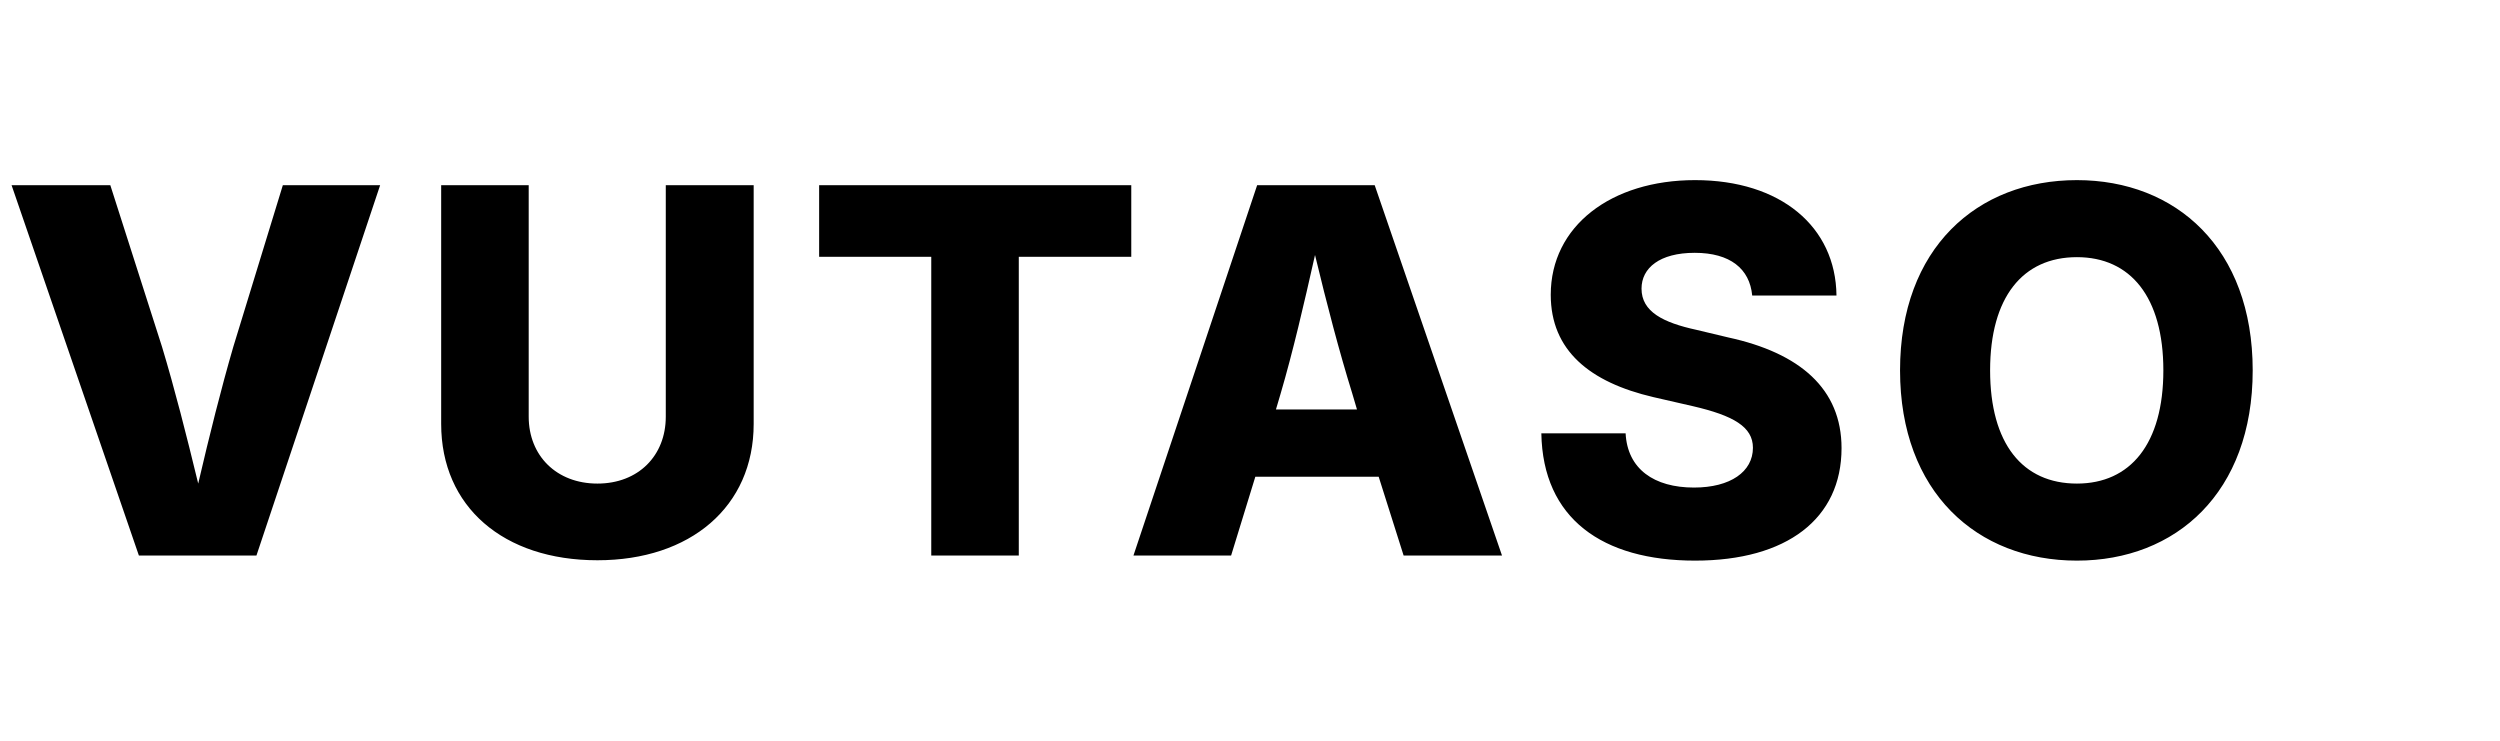
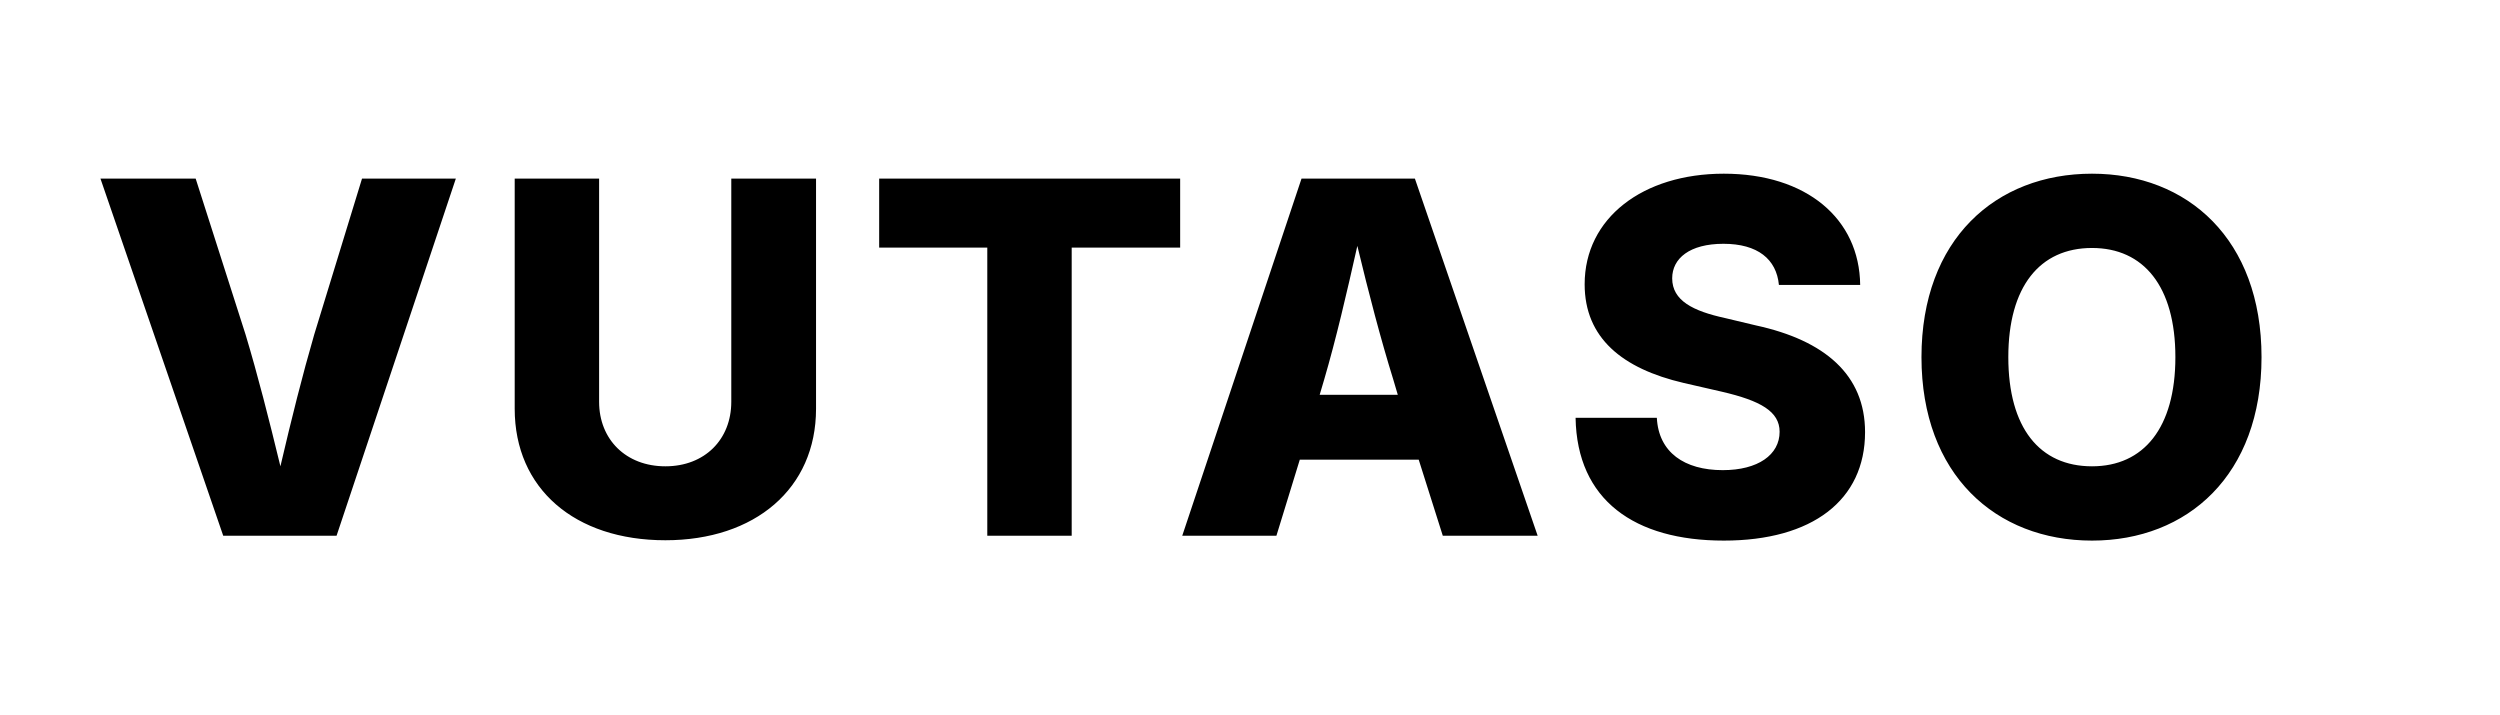
- <svg xmlns="http://www.w3.org/2000/svg" viewBox="0 0 108 32" fill="none" role="img" aria-label="VUTASO">
-   <text x="0" y="24" font-family="Inter, system-ui, -apple-system, 'Segoe UI', sans-serif" font-size="22" font-weight="800" letter-spacing="0.04em" fill="currentColor">VUTASO</text>
+ <svg xmlns="http://www.w3.org/2000/svg" viewBox="0 0 112 32" fill="none" role="img" aria-label="VUTASO">
+   <text x="4" y="24" font-family="Inter, system-ui, -apple-system, 'Segoe UI', sans-serif" font-size="22" font-weight="800" letter-spacing="0.04em" fill="currentColor">VUTASO</text>
</svg>
